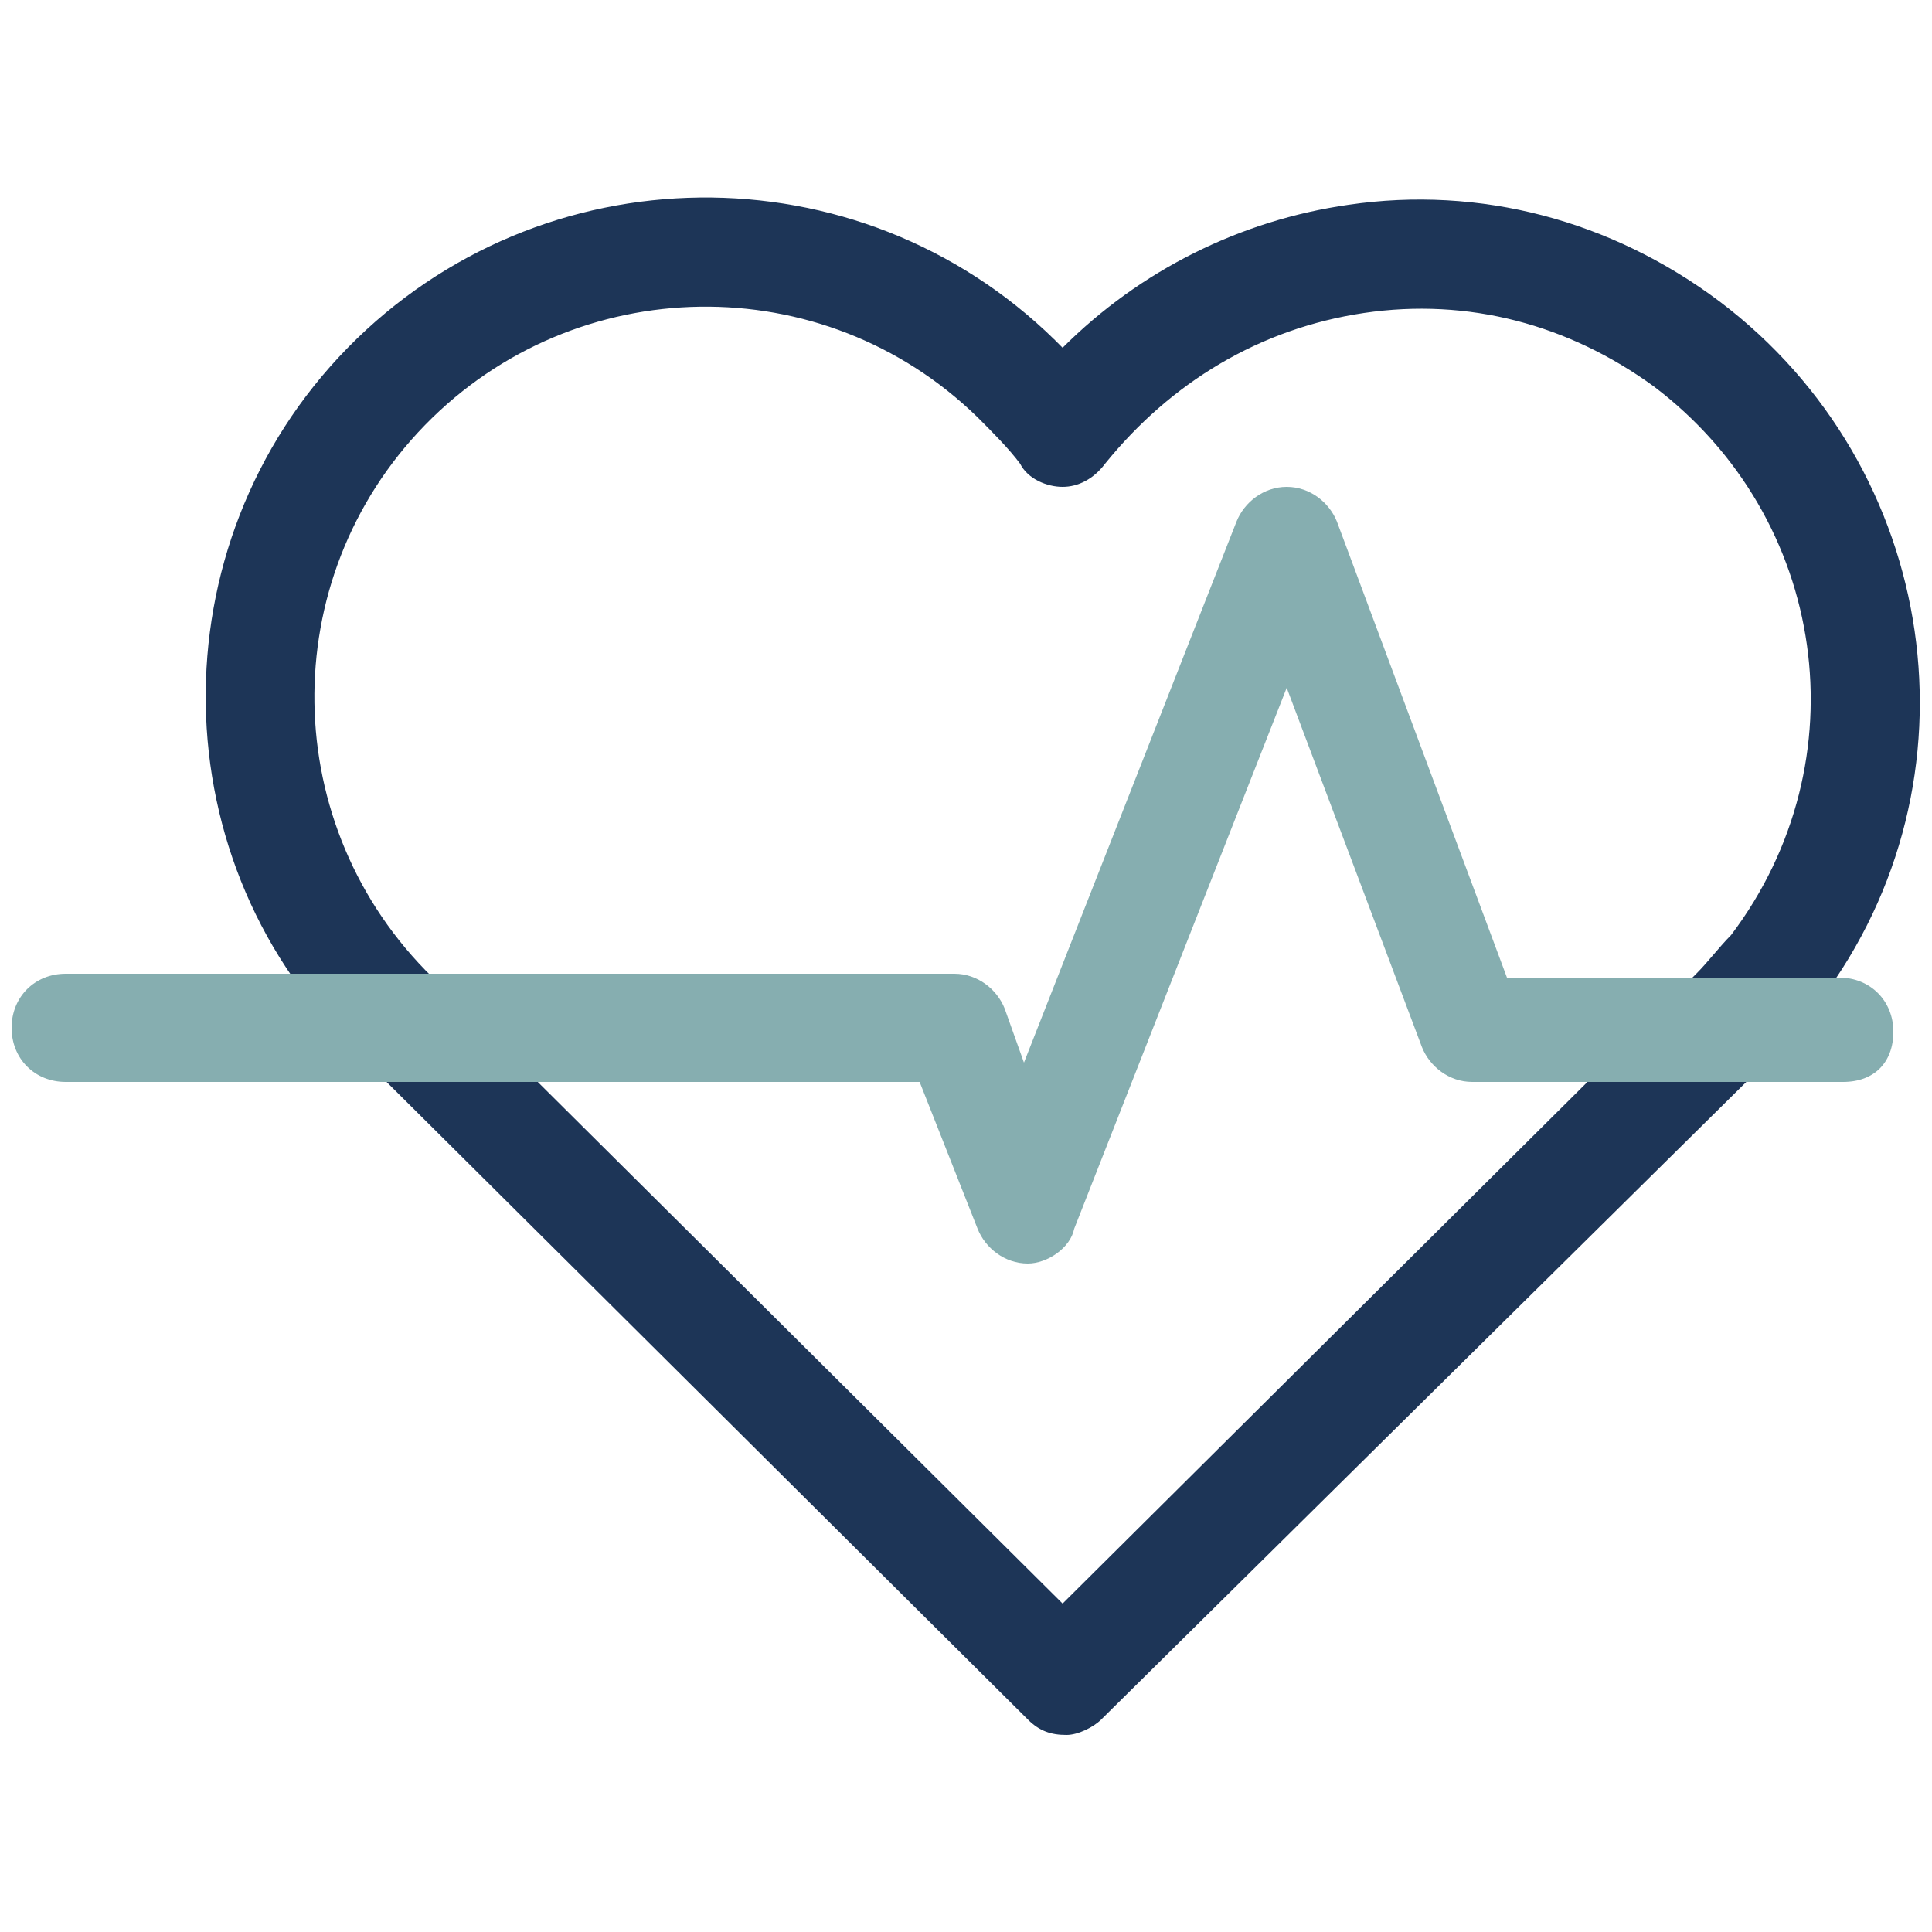
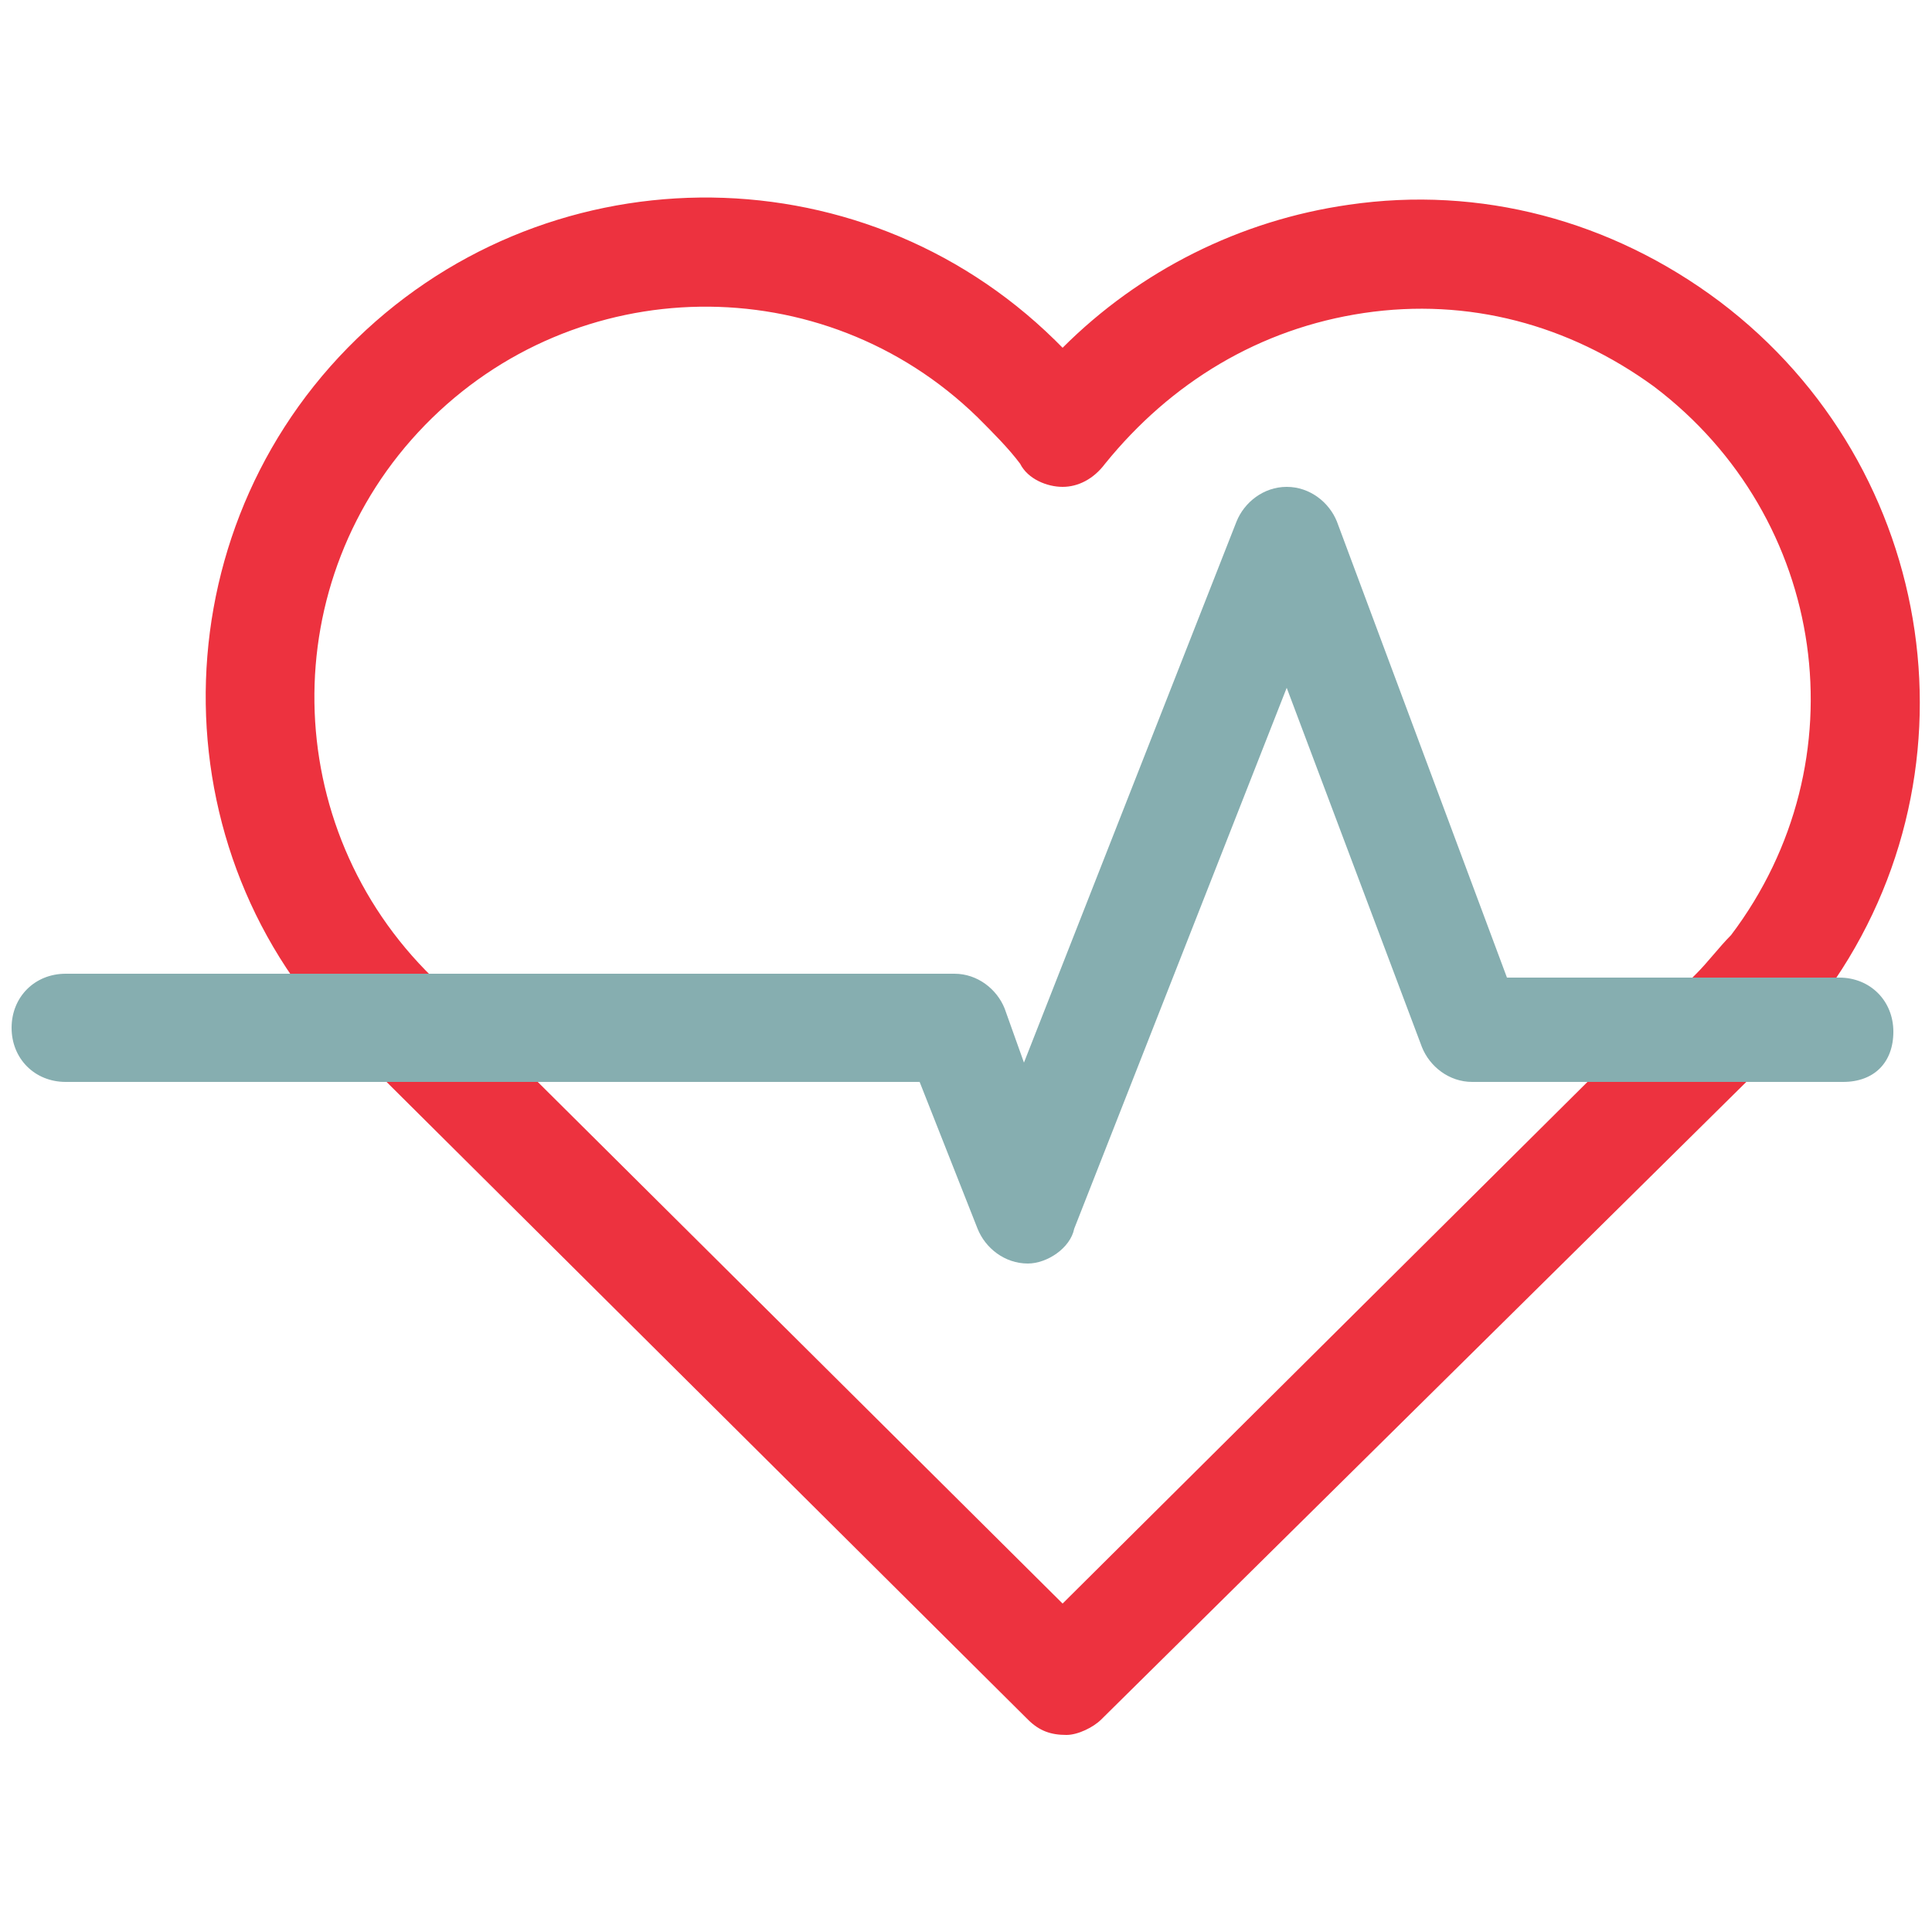
<svg xmlns="http://www.w3.org/2000/svg" version="1.1" id="Layer_1" x="0px" y="0px" viewBox="0 0 50 50" style="enable-background:new 0 0 50 50;" xml:space="preserve">
  <style type="text/css">
- 	.st0{fill:#1D3557;}
+ 	.st0{fill:#ED323F;}
	.st1{fill:#86AEB0;}
</style>
  <g>
    <path class="st0" d="M27.6,44.9c-0.4,0-0.7-0.1-1-0.4L9.3,27.3C4.1,22.4,4,14.1,9,9s13.2-5.2,18.3-0.2C27.4,8.9,27.5,9,27.5,9   c2-2,4.6-3.3,7.4-3.7c3.4-0.5,6.8,0.4,9.6,2.5c5.7,4.3,6.9,12.4,2.6,18.1c-0.4,0.5-0.8,1-1.3,1.5l-0.1,0.1l-17.2,17   C28.3,44.7,27.9,44.9,27.6,44.9z M11.2,25.3L11.2,25.3l16.3,16.2l16.3-16.2l0.1-0.1c0.3-0.3,0.6-0.7,0.9-1c3.4-4.5,2.5-10.8-2-14.2   c-2.2-1.6-4.8-2.3-7.5-1.9s-5,1.8-6.7,3.9c-0.3,0.4-0.7,0.6-1.1,0.6l0,0c-0.4,0-0.9-0.2-1.1-0.6c-0.3-0.4-0.7-0.8-1.1-1.2   C21.3,6.9,14.9,7,11,11S7.2,21.4,11.2,25.3z" />
    <path class="st1" d="M26.6,32.7L26.6,32.7c-0.6,0-1.1-0.4-1.3-0.9L23.8,28H1.7c-0.8,0-1.4-0.6-1.4-1.4s0.6-1.4,1.4-1.4h23   c0.6,0,1.1,0.4,1.3,0.9l0.5,1.4l5.5-14c0.2-0.5,0.7-0.9,1.3-0.9s1.1,0.4,1.3,0.9L39,25.3h8.6c0.8,0,1.4,0.6,1.4,1.4   S48.5,28,47.7,28h-9.6c-0.6,0-1.1-0.4-1.3-0.9l-3.5-9.3l-5.5,14C27.7,32.3,27.1,32.7,26.6,32.7z" />
  </g>
</svg>
